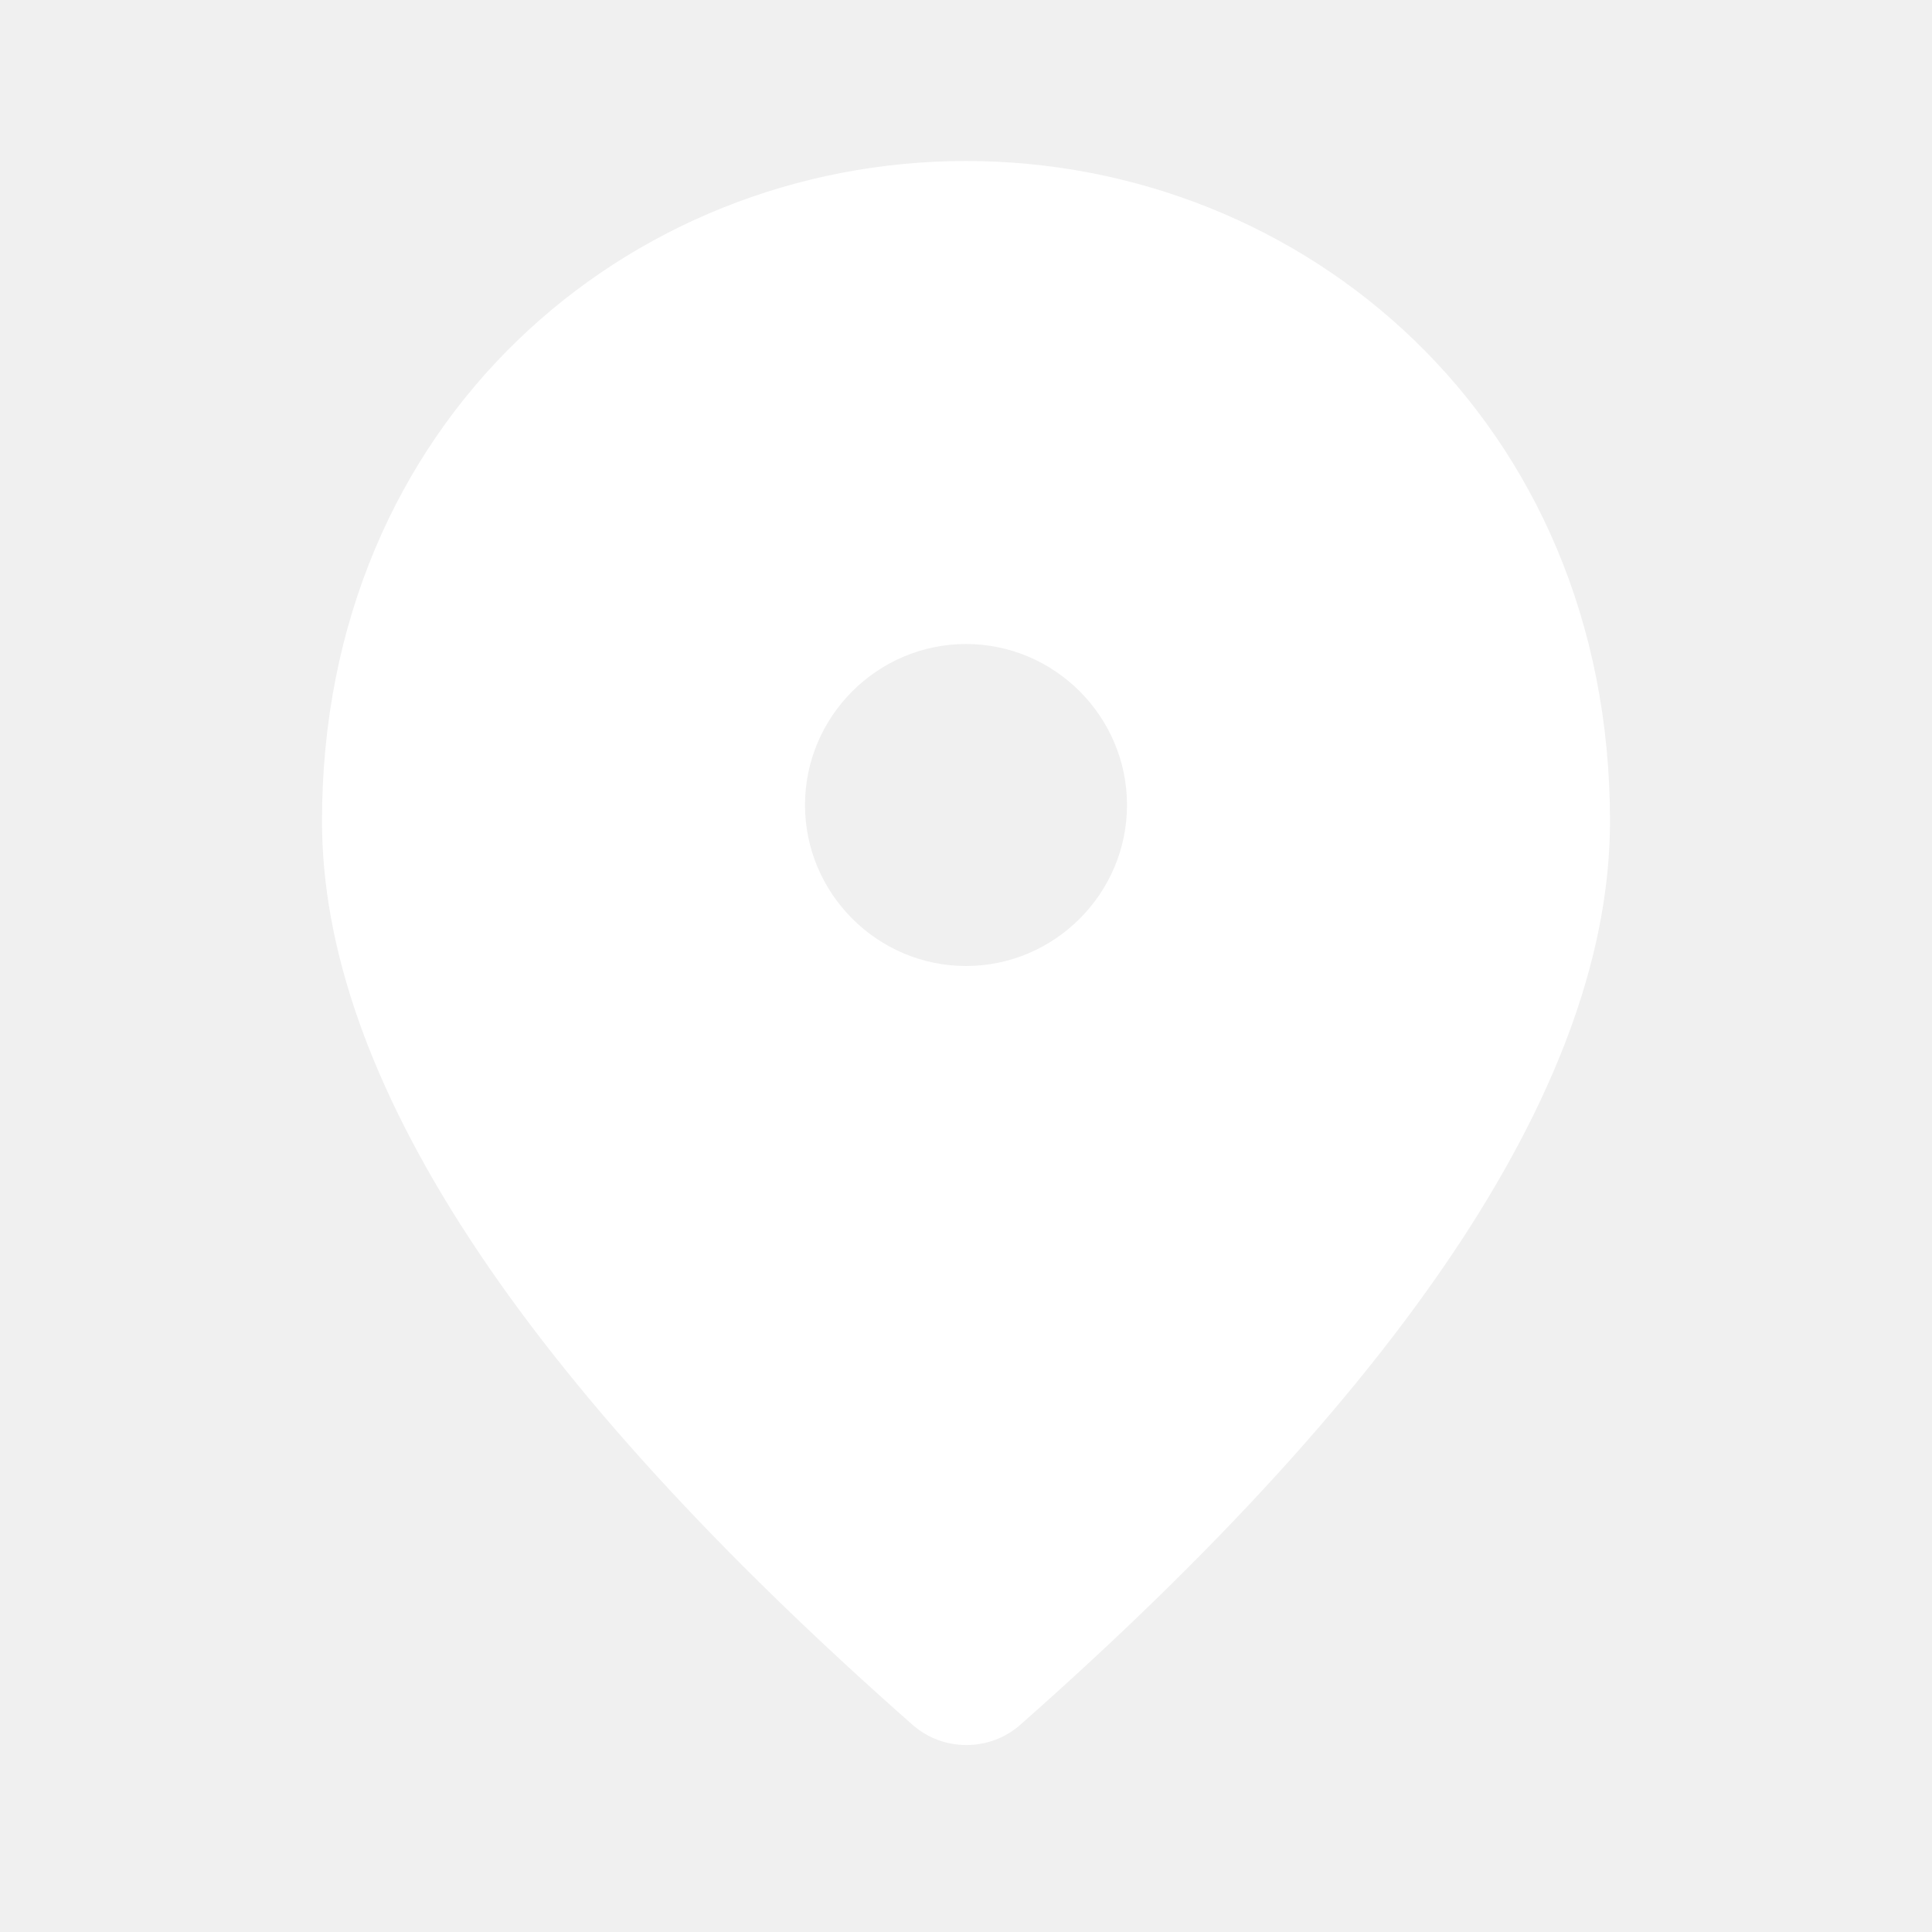
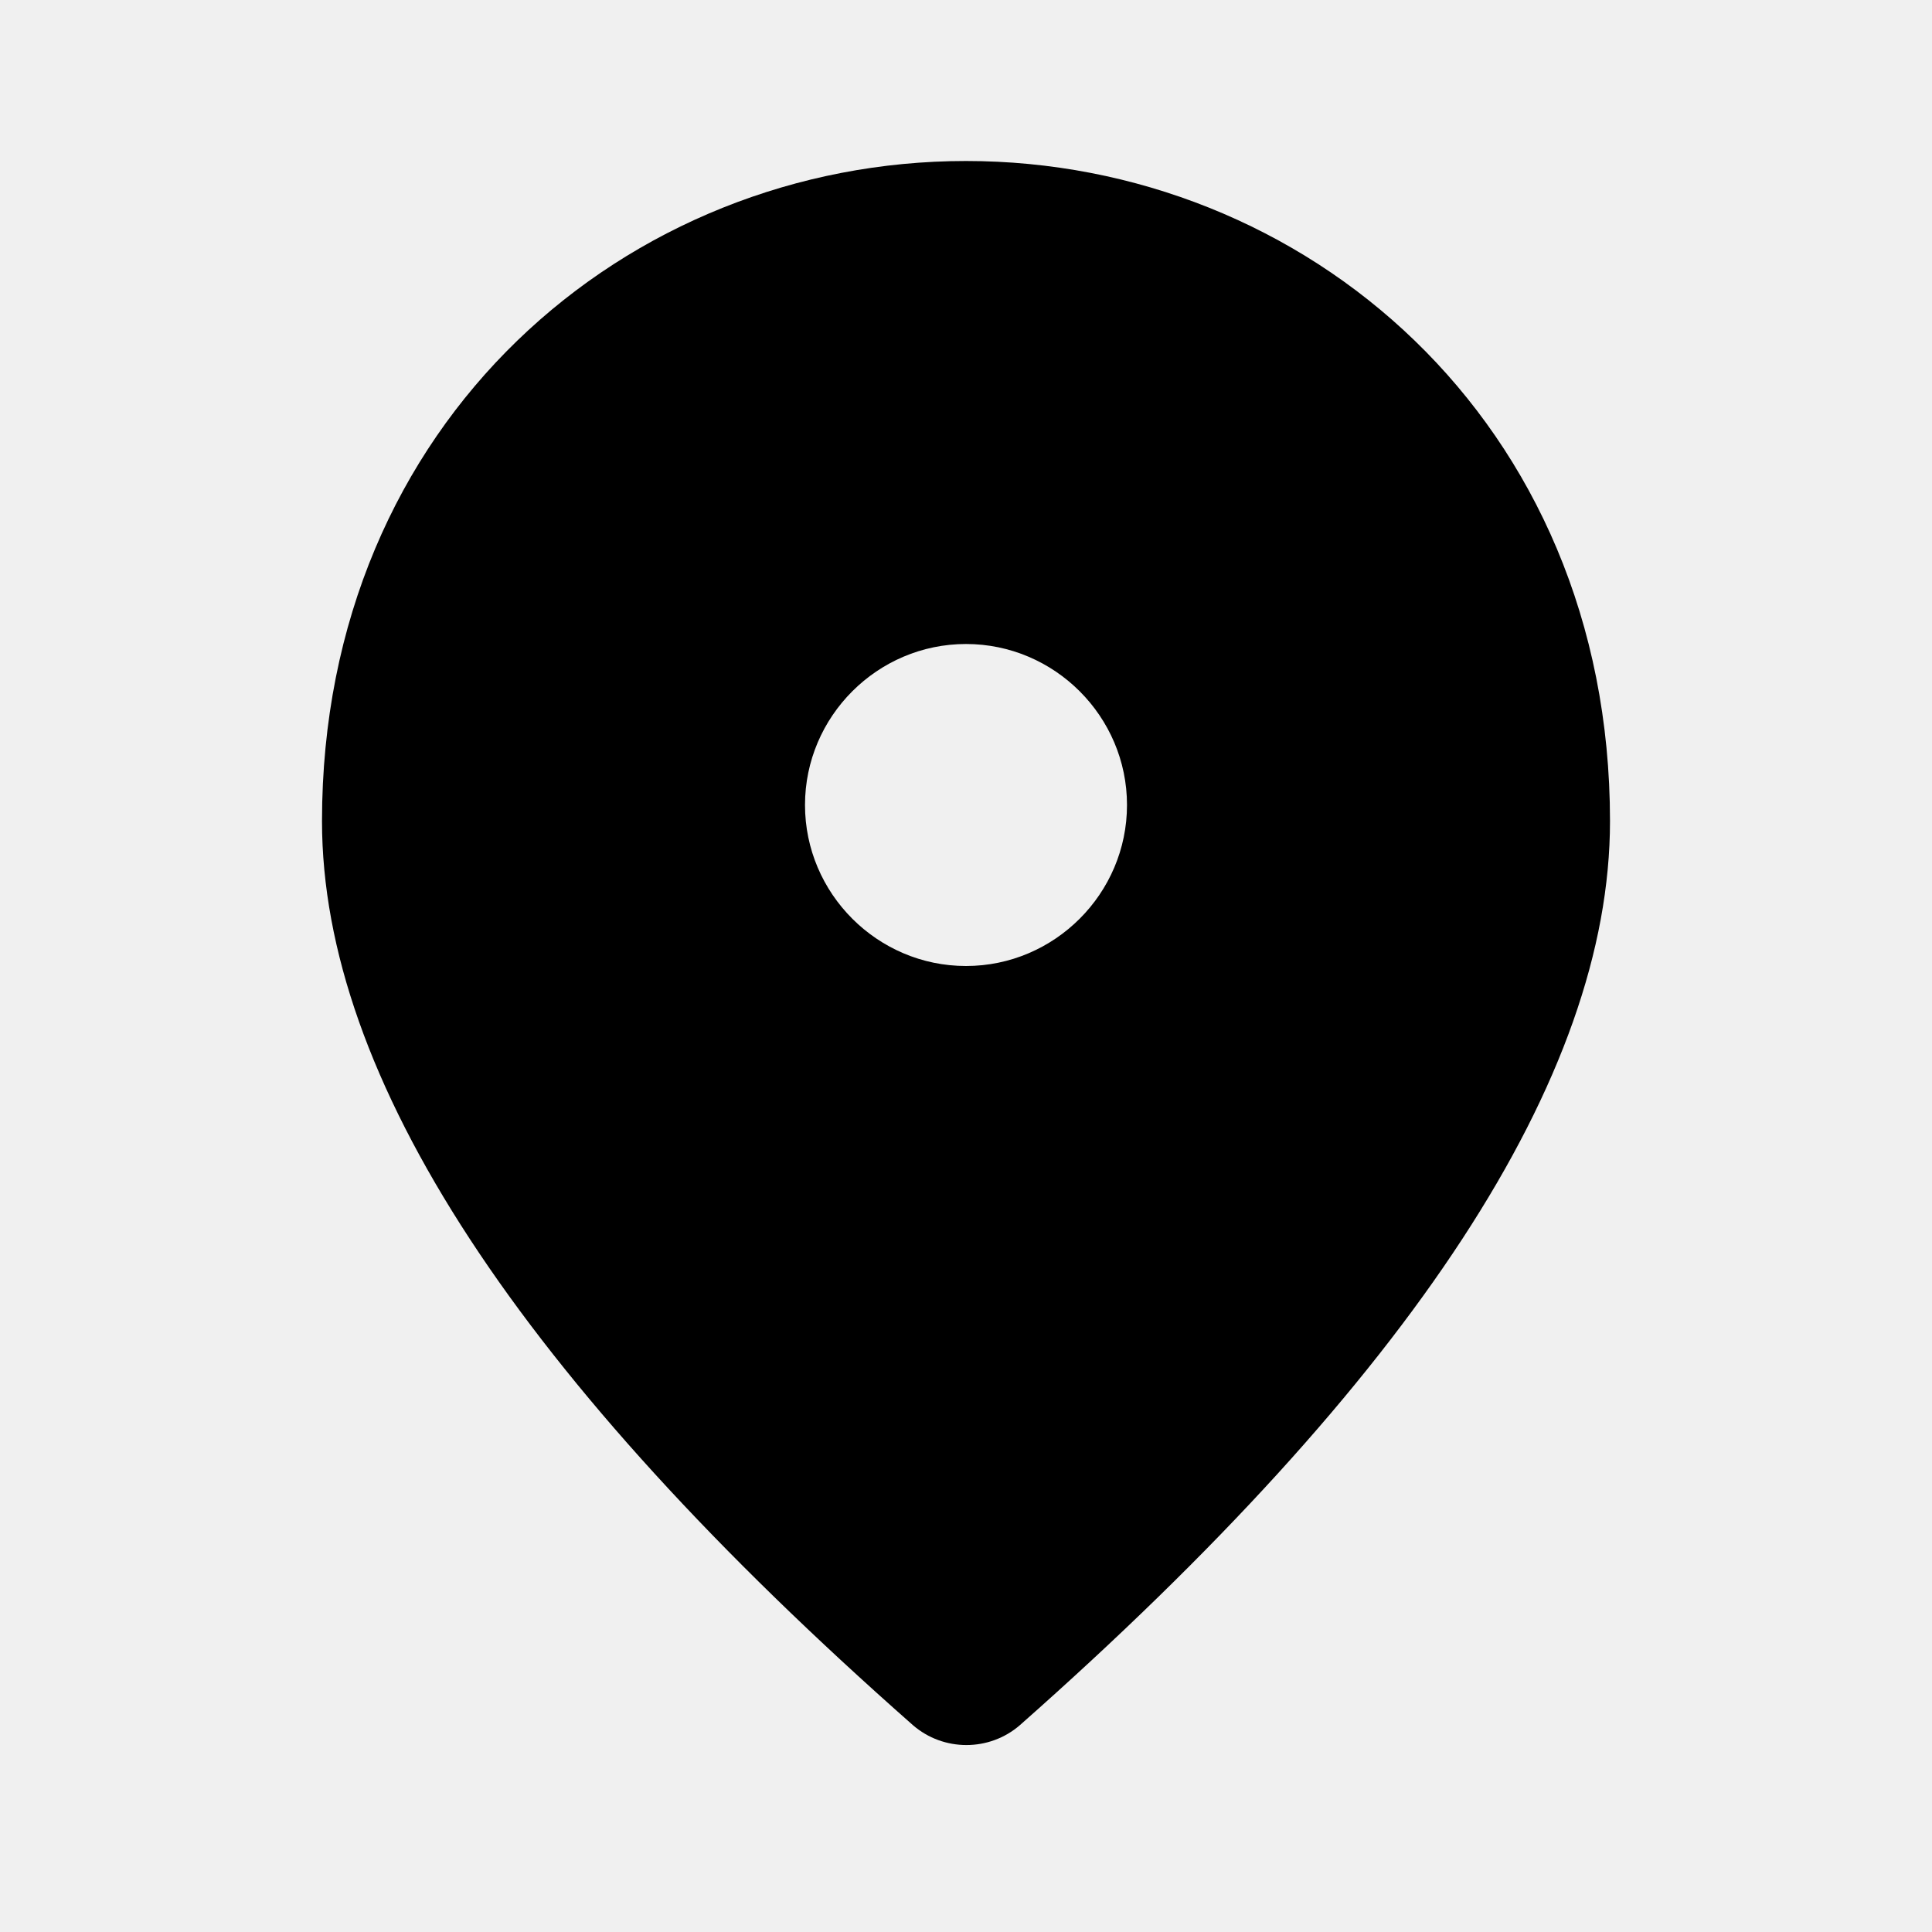
- <svg xmlns="http://www.w3.org/2000/svg" enable-background="new 0 0 24 24" height="48px" viewBox="0 0 24 24" width="48px" fill="#FFFFFF">
+ <svg xmlns="http://www.w3.org/2000/svg" enable-background="new 0 0 24 24" height="48px" viewBox="0 0 24 24" width="48px">
  <g>
    <rect fill="none" height="24" width="24" />
  </g>
  <g>
    <path d="M12,2c-4.2,0-8,3.22-8,8.2c0,3.18,2.45,6.92,7.34,11.23c0.38,0.33,0.95,0.33,1.33,0C17.55,17.12,20,13.38,20,10.2 C20,5.22,16.2,2,12,2z M12,12c-1.1,0-2-0.9-2-2c0-1.1,0.9-2,2-2c1.1,0,2,0.9,2,2C14,11.1,13.1,12,12,12z" />
  </g>
</svg>
